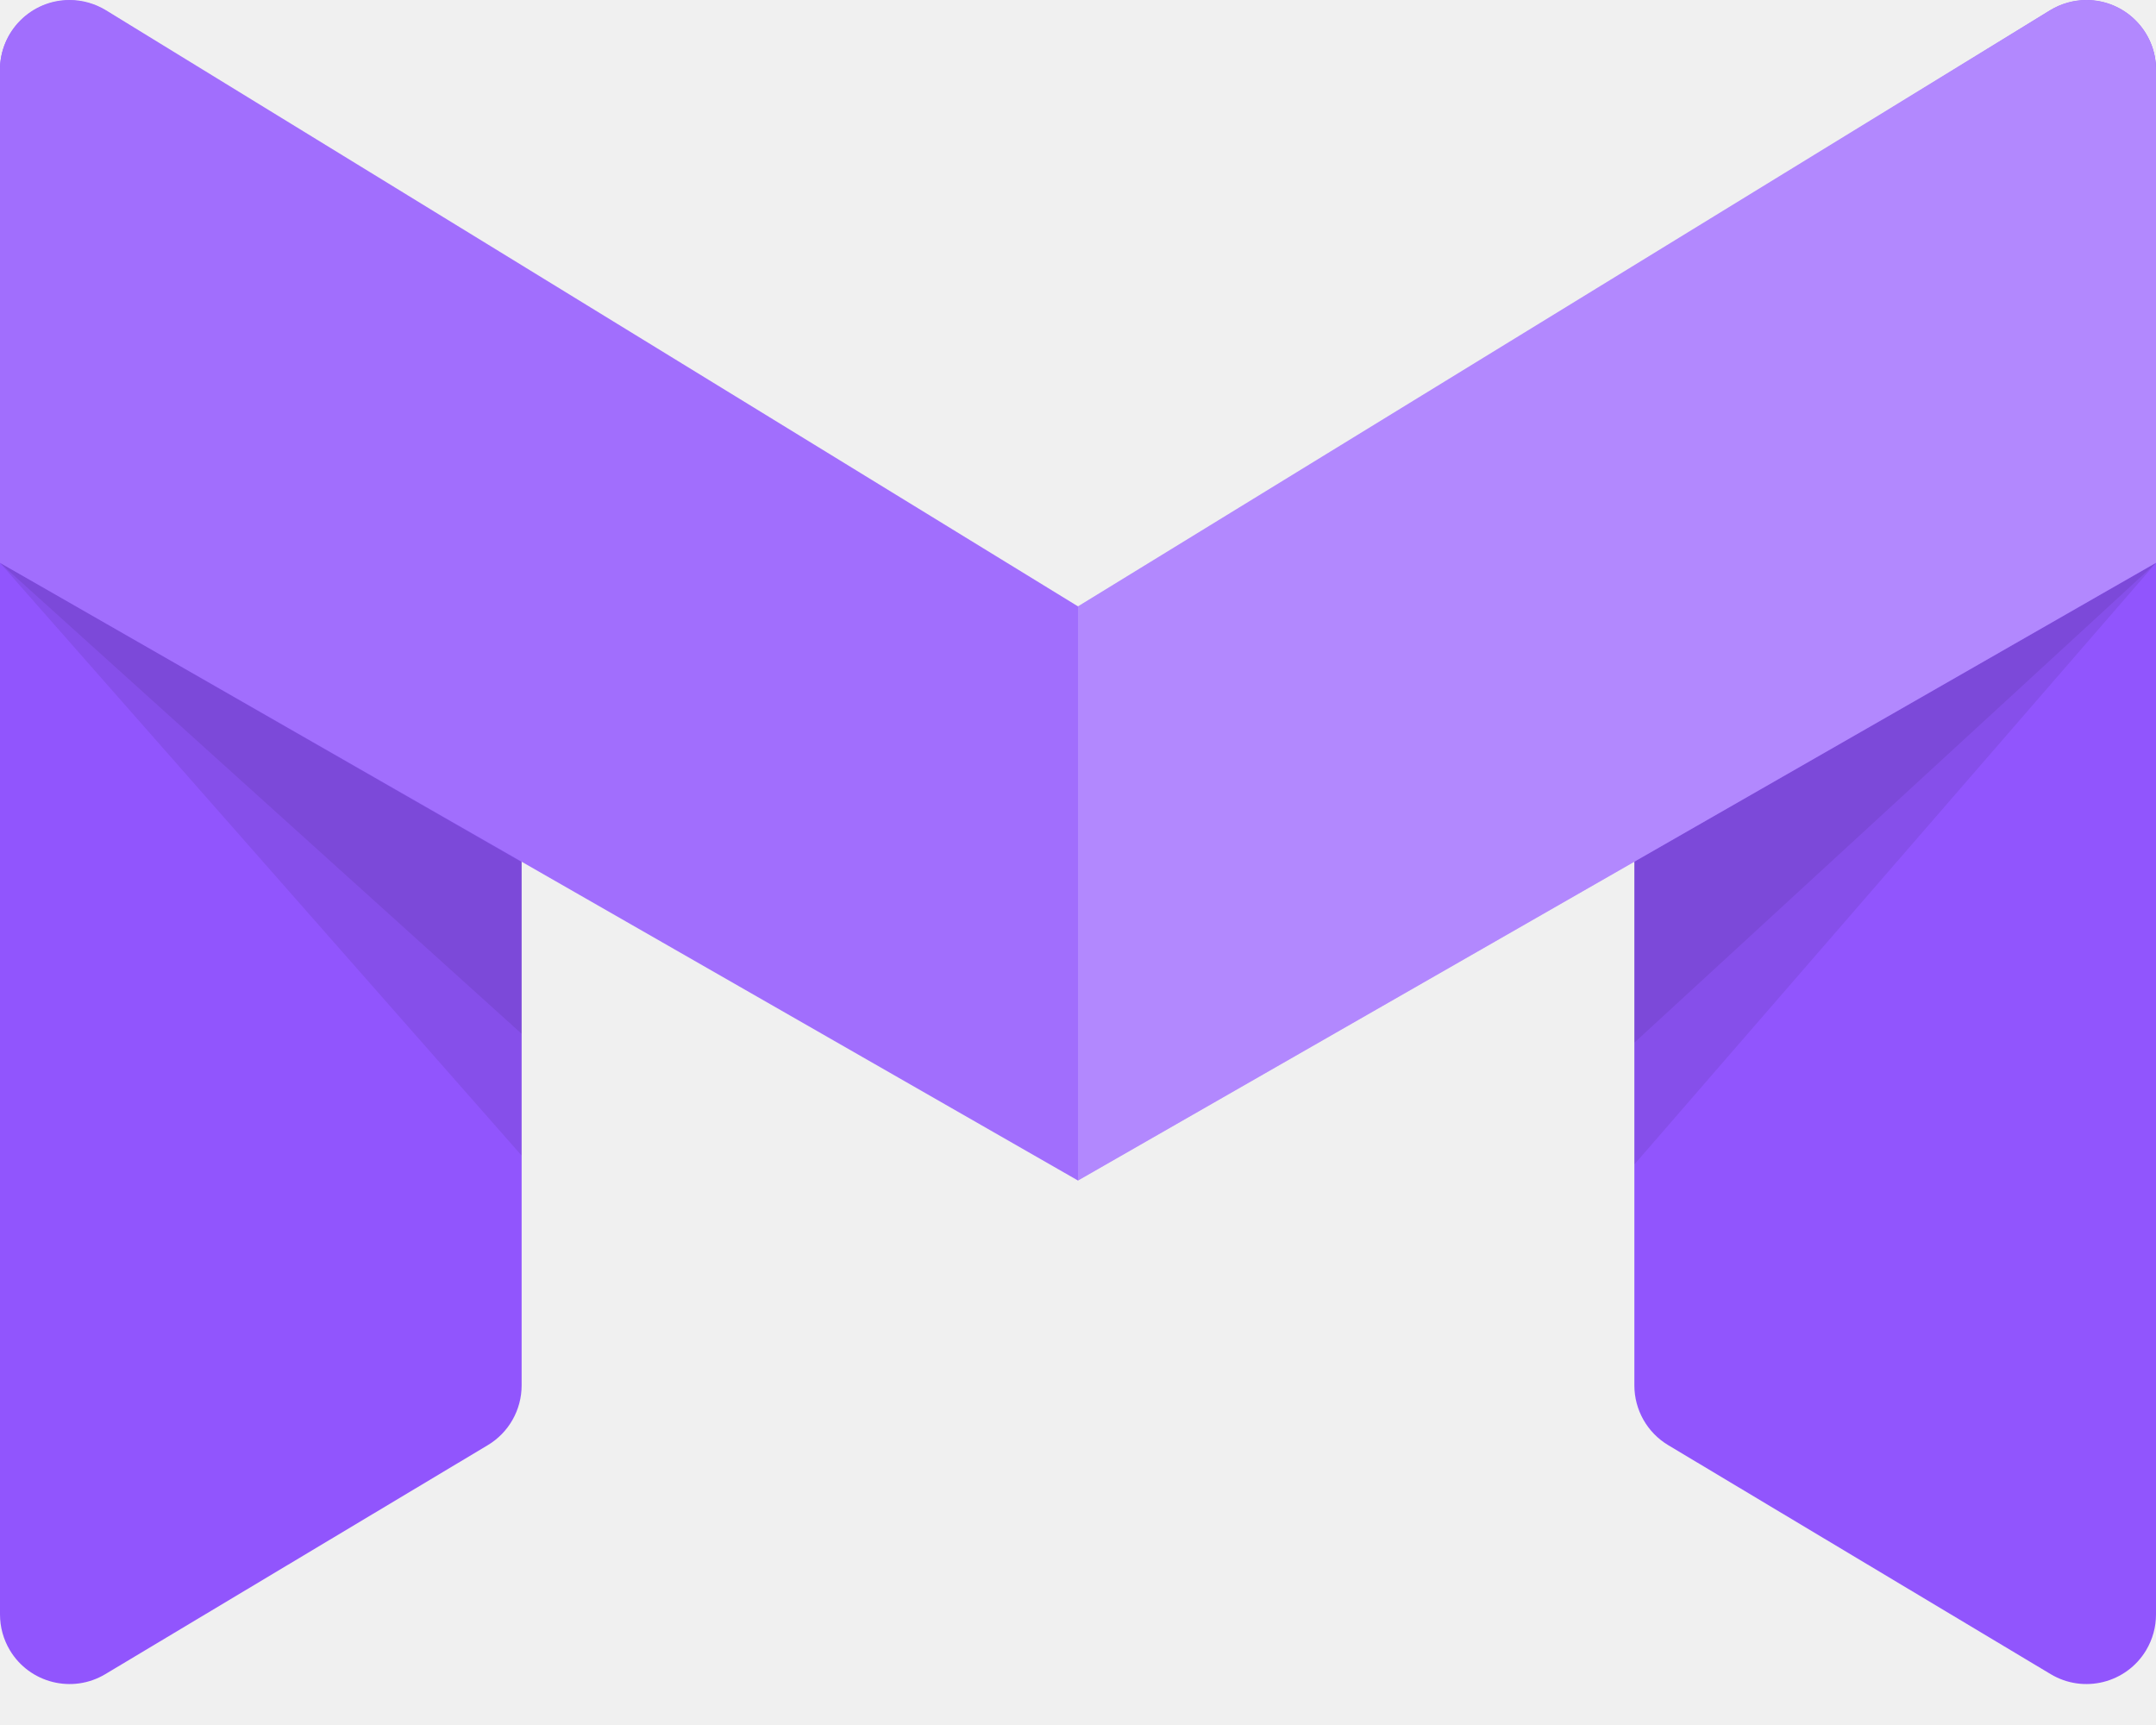
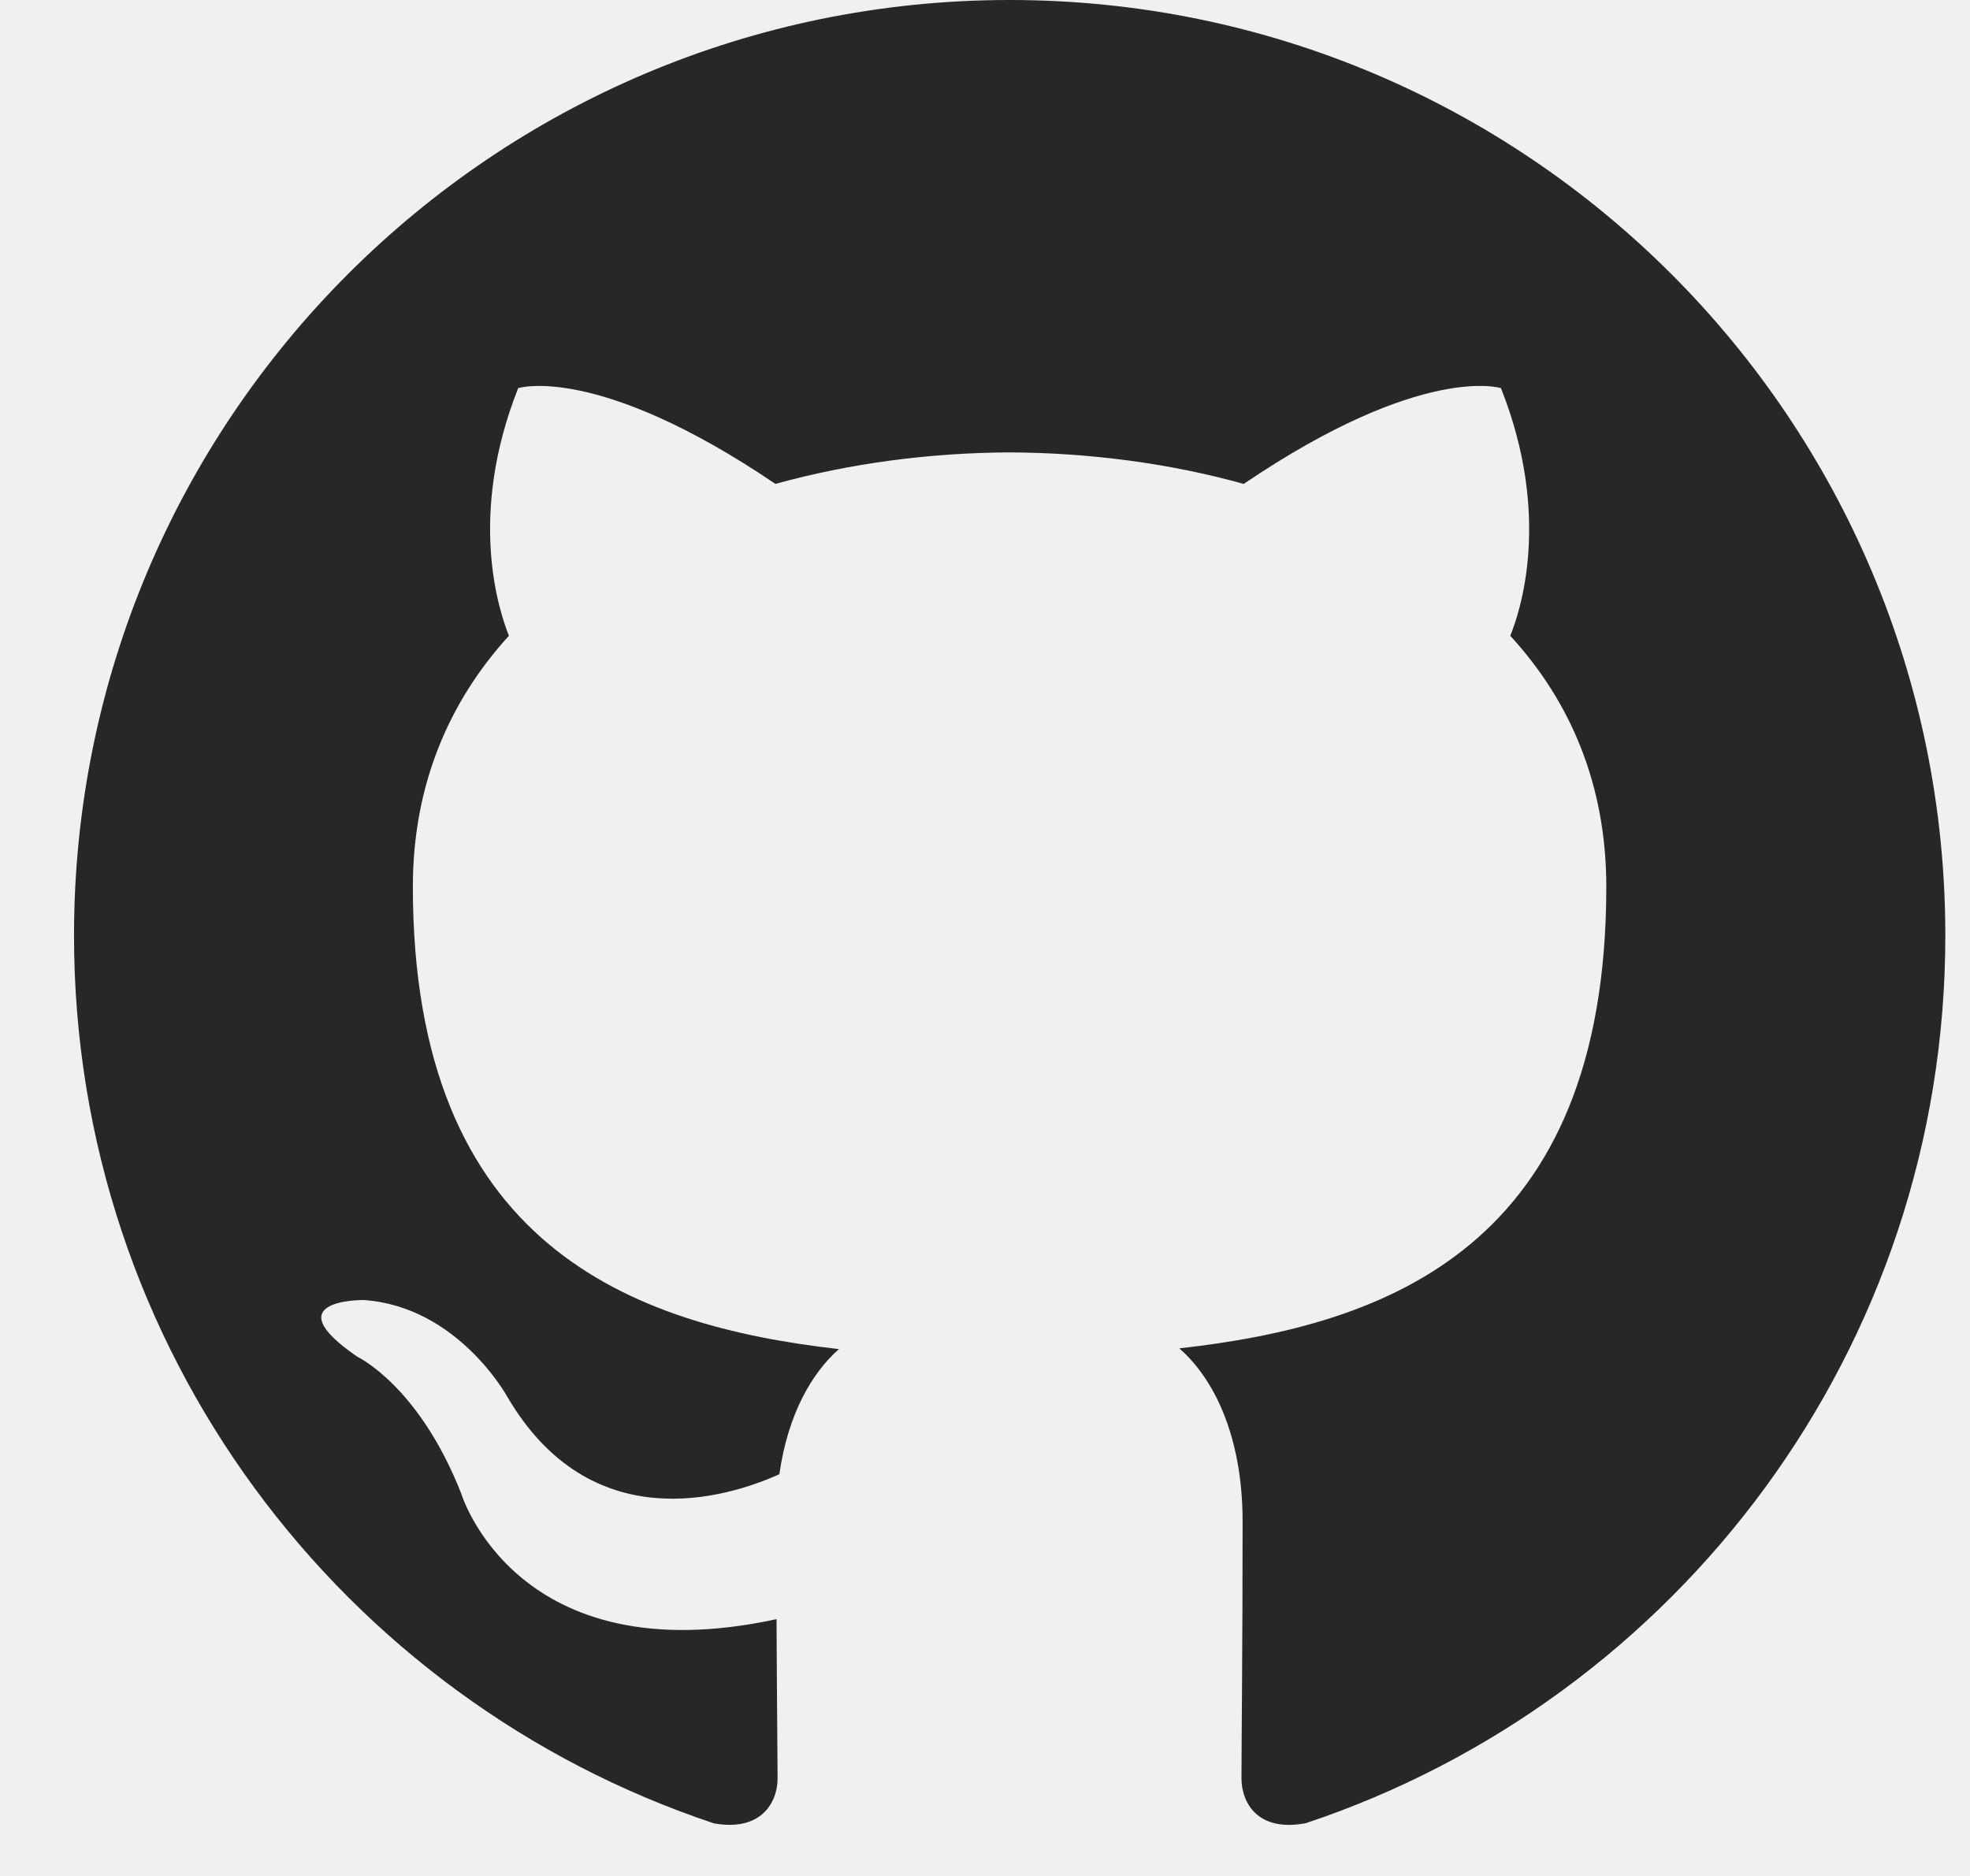
- <svg xmlns="http://www.w3.org/2000/svg" width="35" height="28" viewBox="0 0 35 28" fill="none">
-   <path fill-rule="evenodd" clip-rule="evenodd" d="M1.722 0.176L7.932 4.01C8.265 4.216 8.468 4.58 8.468 4.971V22.488C8.468 22.886 8.259 23.254 7.918 23.458L1.709 27.175C1.174 27.495 0.48 27.321 0.16 26.786C0.055 26.61 0 26.41 0 26.206V1.137C0 0.513 0.505 0.007 1.129 0.007C1.338 0.007 1.544 0.066 1.722 0.176Z" fill="#9155FD" />
-   <path opacity="0.078" fill-rule="evenodd" clip-rule="evenodd" d="M0 9.137L8.468 13.995V18.757L0 9.137Z" fill="black" />
-   <path opacity="0.078" fill-rule="evenodd" clip-rule="evenodd" d="M0 9.137L8.468 13.871V16.78L0 9.137Z" fill="black" />
-   <path fill-rule="evenodd" clip-rule="evenodd" d="M33.279 0.171L27.07 3.993C26.736 4.198 26.532 4.563 26.532 4.955V22.488C26.532 22.886 26.741 23.254 27.082 23.458L33.291 27.175C33.826 27.495 34.52 27.321 34.84 26.786C34.945 26.61 35 26.41 35 26.206V1.133C35 0.51 34.495 0.004 33.871 0.004C33.662 0.004 33.457 0.062 33.279 0.171Z" fill="#9155FD" />
-   <path opacity="0.078" fill-rule="evenodd" clip-rule="evenodd" d="M35 9.137L26.532 13.985V18.901L35 9.137Z" fill="black" />
-   <path opacity="0.078" fill-rule="evenodd" clip-rule="evenodd" d="M35 9.137L26.532 13.867V16.924L35 9.137Z" fill="black" />
-   <path fill-rule="evenodd" clip-rule="evenodd" d="M1.719 0.166L17.5 9.843V19.162L0 9.135V1.13C0 0.506 0.505 0 1.129 0C1.337 0 1.541 0.058 1.719 0.166Z" fill="#9155FD" />
-   <path fill-rule="evenodd" clip-rule="evenodd" d="M1.719 0.166L17.5 9.843V19.162L0 9.135V1.13C0 0.506 0.505 0 1.129 0C1.337 0 1.541 0.058 1.719 0.166Z" fill="white" fill-opacity="0.15" />
-   <path fill-rule="evenodd" clip-rule="evenodd" d="M33.281 0.166L17.5 9.843V19.162L35 9.135V1.13C35 0.506 34.495 0 33.871 0C33.663 0 33.459 0.058 33.281 0.166Z" fill="#9155FD" />
-   <path fill-rule="evenodd" clip-rule="evenodd" d="M33.281 0.166L17.5 9.843V19.162L35 9.135V1.13C35 0.506 34.495 0 33.871 0C33.663 0 33.459 0.058 33.281 0.166Z" fill="white" fill-opacity="0.3" />
+ <svg xmlns="http://www.w3.org/2000/svg" width="21" height="20" viewBox="0 0 21 20" fill="none">
+   <path d="M10.763 0C5.254 0 0.789 4.465 0.789 9.974C0.789 14.38 3.646 18.119 7.61 19.439C8.109 19.529 8.289 19.222 8.289 18.958C8.289 18.721 8.281 18.093 8.278 17.262C5.503 17.864 4.917 15.924 4.917 15.924C4.465 14.772 3.81 14.465 3.81 14.465C2.905 13.846 3.879 13.86 3.879 13.86C4.881 13.93 5.406 14.888 5.406 14.888C6.296 16.412 7.742 15.972 8.308 15.717C8.399 15.072 8.659 14.632 8.943 14.383C6.729 14.132 4.401 13.276 4.401 9.453C4.401 8.366 4.79 7.474 5.425 6.778C5.324 6.525 4.979 5.51 5.524 4.138C5.524 4.138 6.361 3.869 8.266 5.159C9.064 4.938 9.915 4.827 10.762 4.823C11.611 4.827 12.463 4.938 13.258 5.159C15.164 3.868 16 4.138 16 4.138C16.545 5.51 16.203 6.525 16.099 6.778C16.739 7.474 17.123 8.365 17.123 9.453C17.123 13.286 14.793 14.128 12.571 14.375C12.926 14.683 13.246 15.291 13.246 16.221C13.246 17.555 13.234 18.631 13.234 18.958C13.234 19.225 13.412 19.535 13.921 19.437C17.883 18.115 20.737 14.379 20.737 9.974C20.737 4.465 16.272 0 10.763 0Z" fill="#272727" />
</svg>
